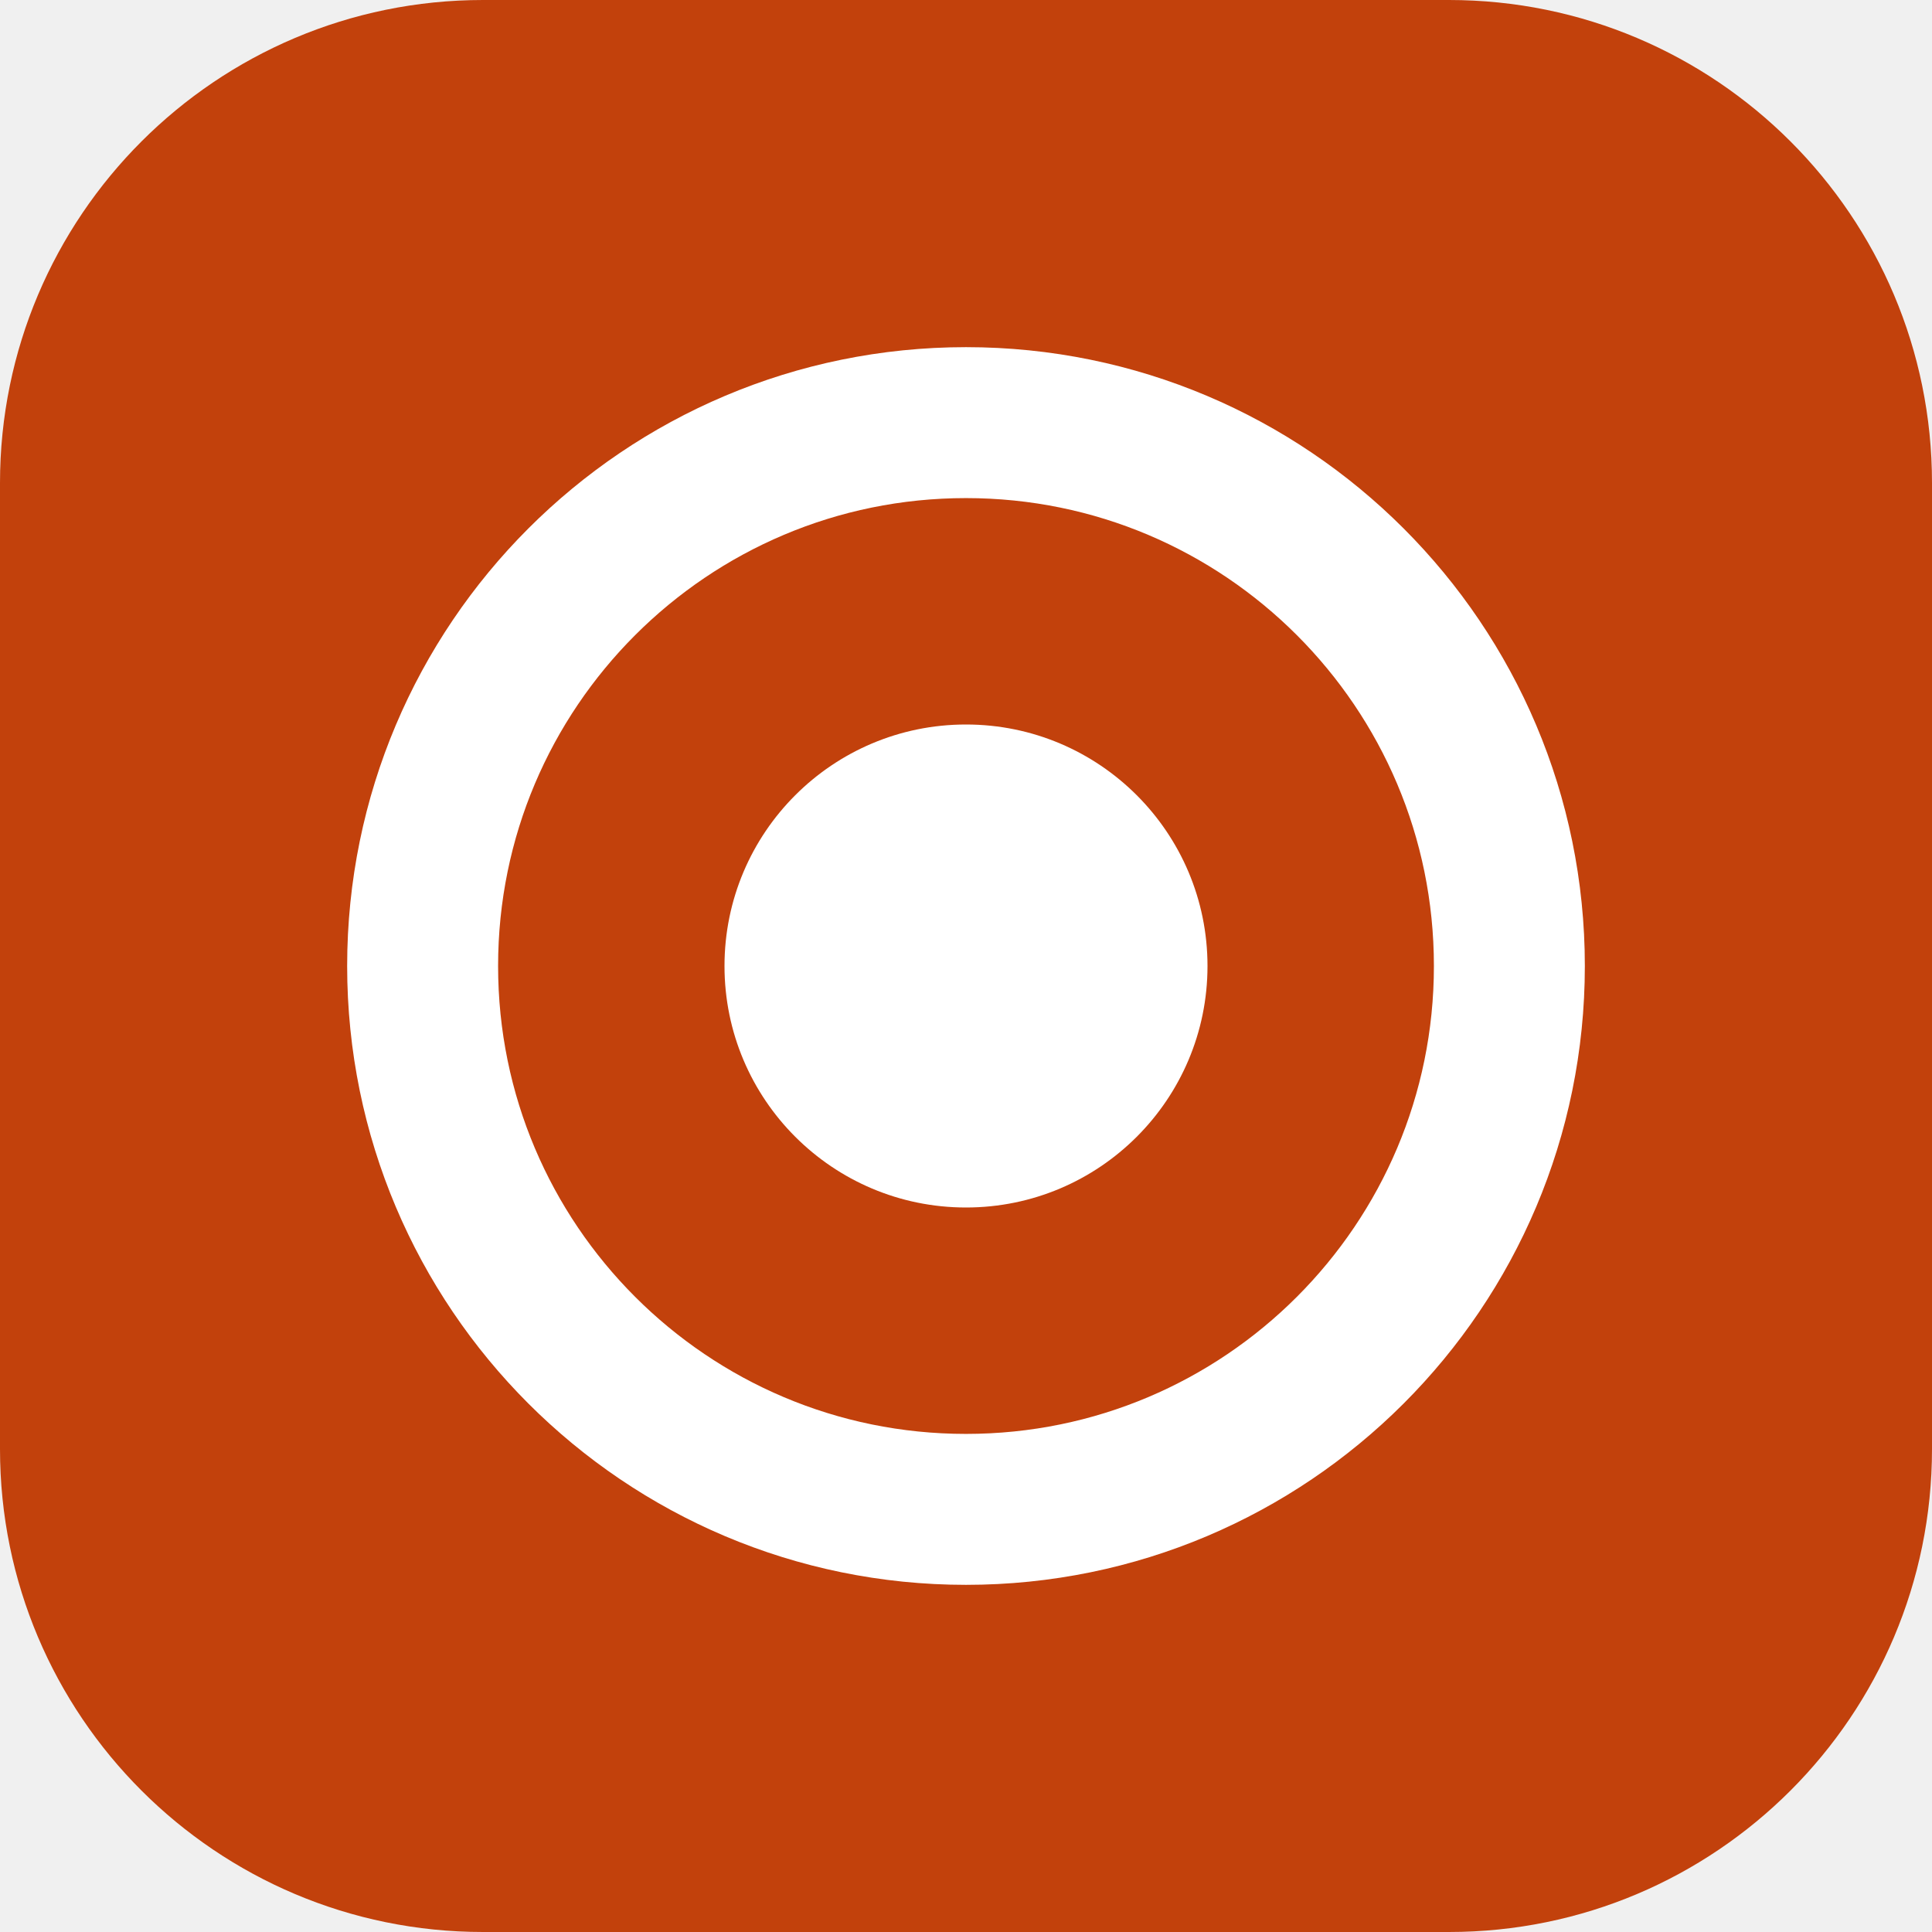
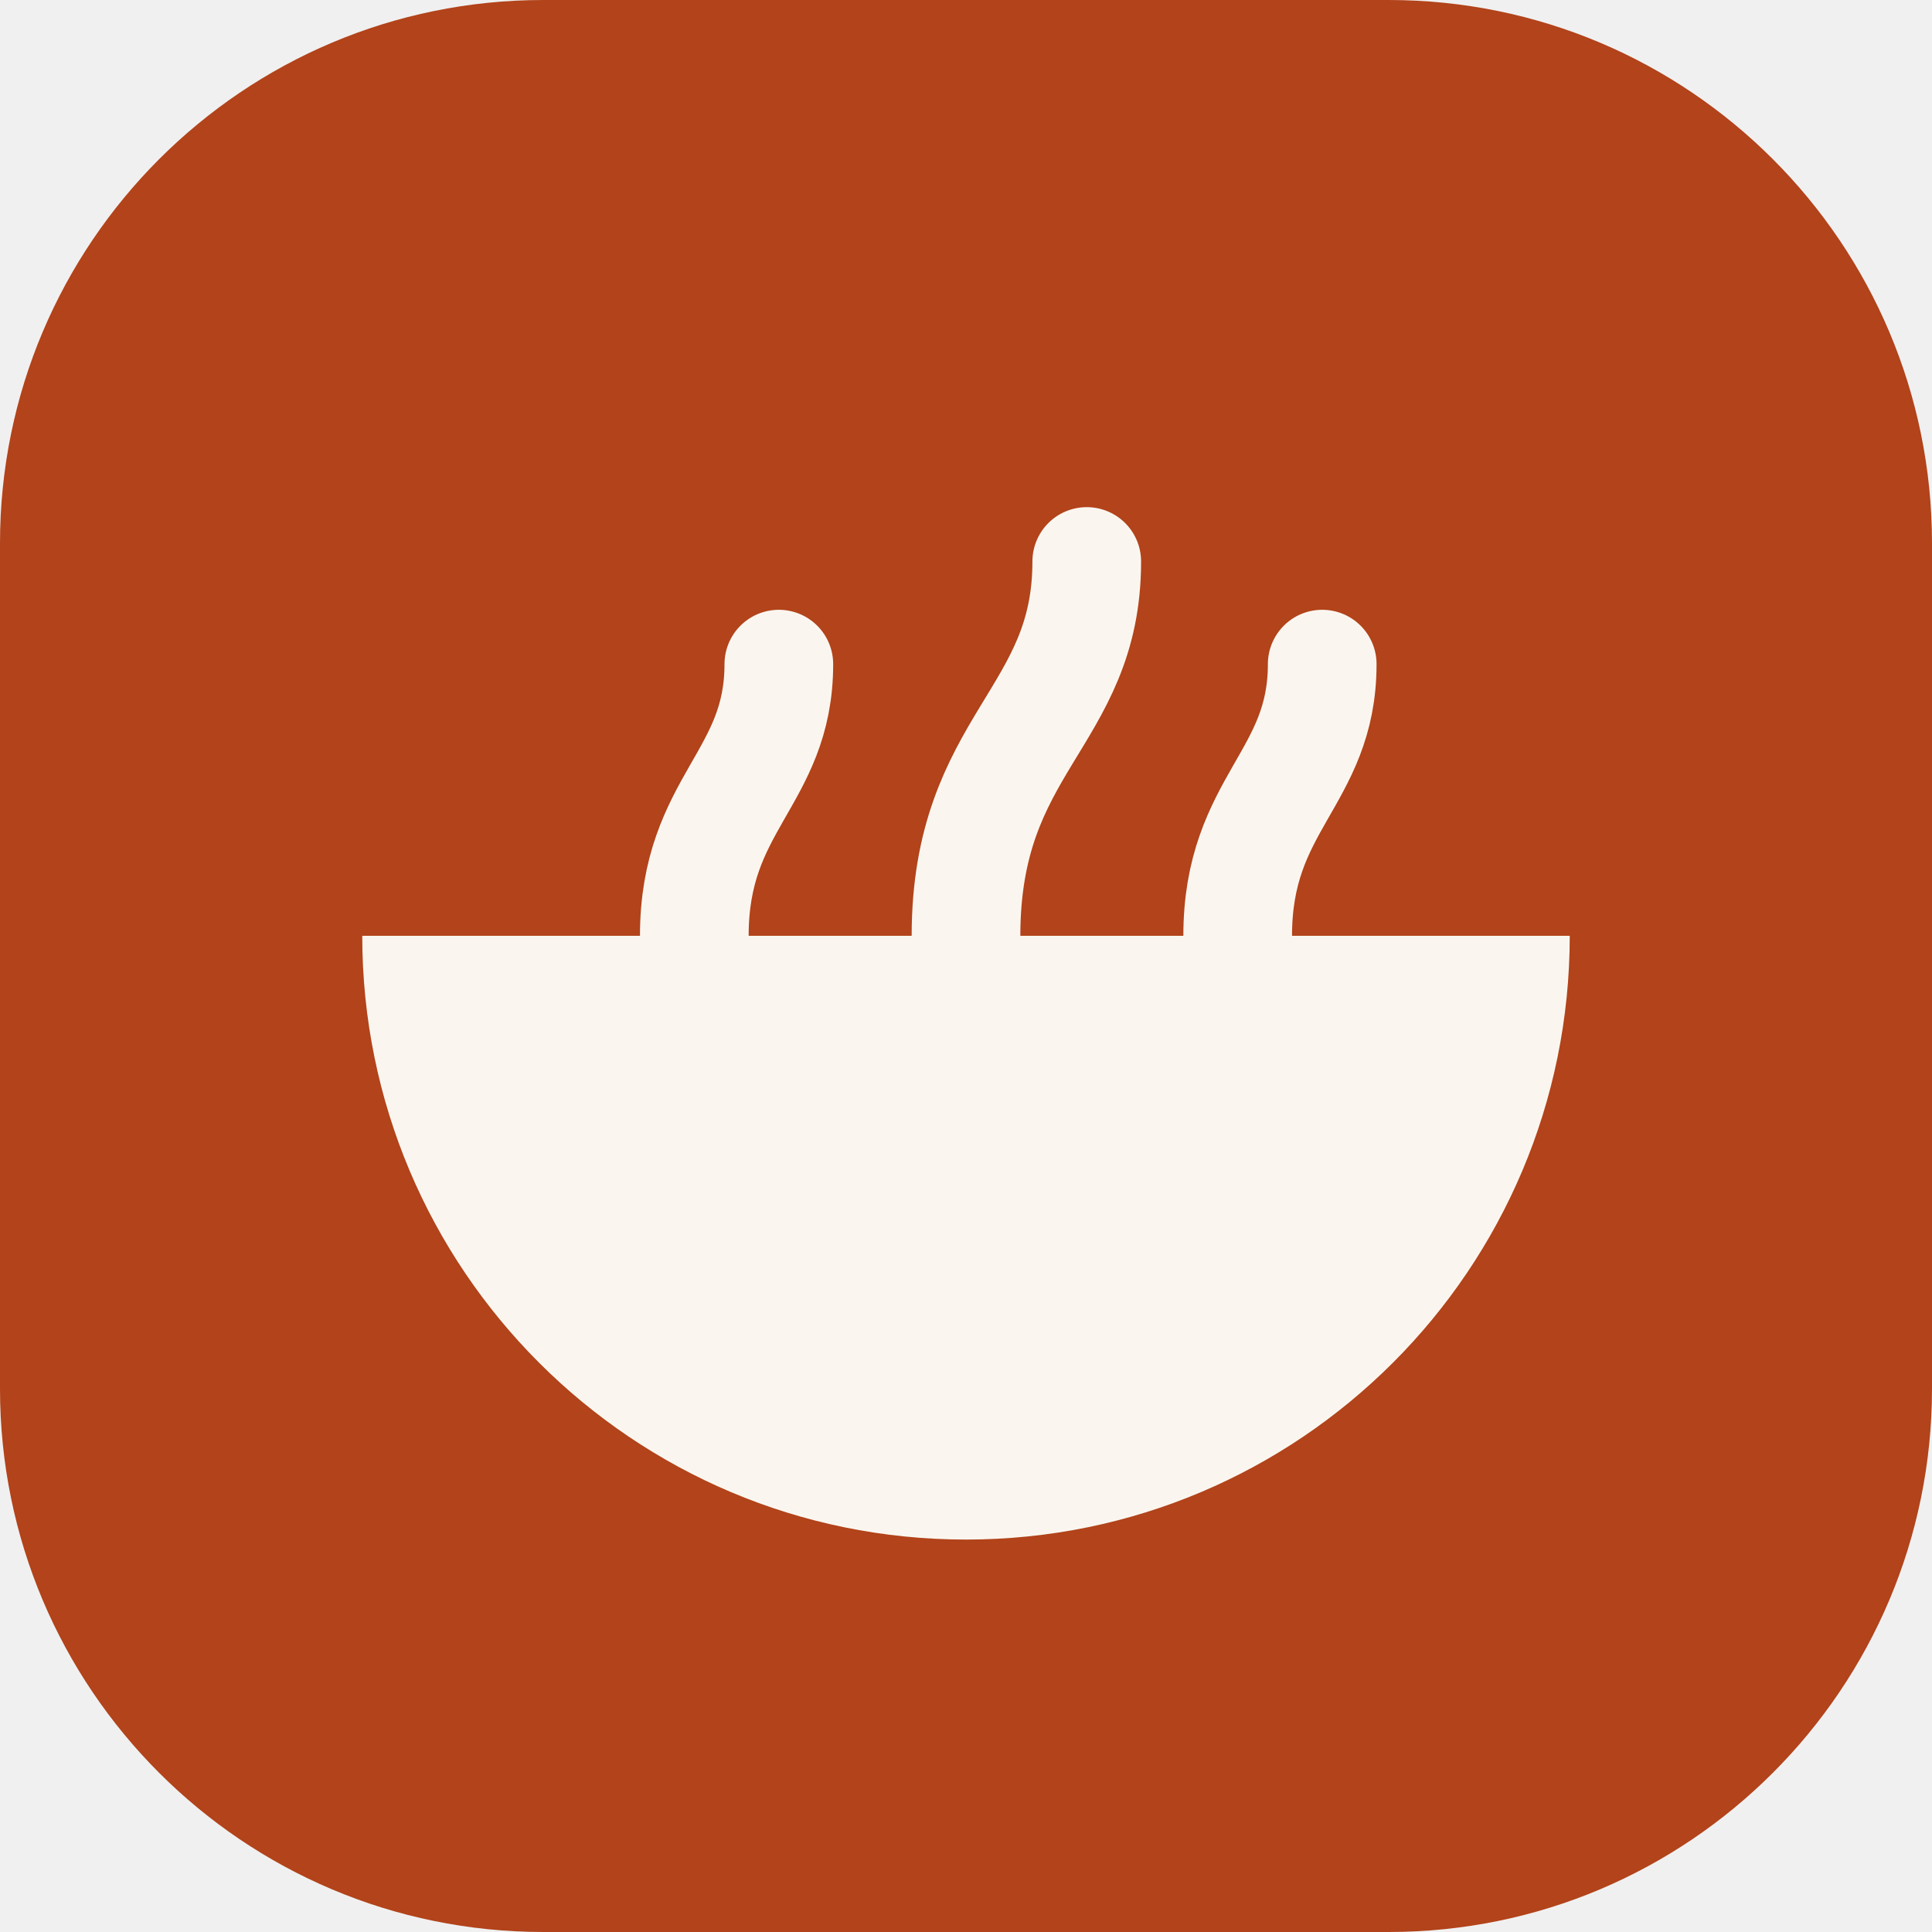
<svg xmlns="http://www.w3.org/2000/svg" viewBox="0 0 32 32">
-   <rect width="32" height="32" rx="8" fill="#c2410c" />
-   <circle cx="16" cy="16" r="9" fill="none" stroke="#fff" stroke-width="2.5" />
-   <circle cx="16" cy="16" r="4" fill="#fff" />
+   <rect width="32" height="32" rx="9" fill="#b2431a" />
+   <path d="M6 15.5h20a10 10 0 0 1-20 0Z" fill="#faf6ef" />
+   <path d="M16 15.5c0-3.2 2-3.6 2-6.2M11.5 15.5c0-2.2 1.4-2.6 1.4-4.5M20.5 15.5c0-2.2 1.4-2.6 1.4-4.5" fill="none" stroke="#faf6ef" stroke-width="1.8" stroke-linecap="round" />
</svg>
